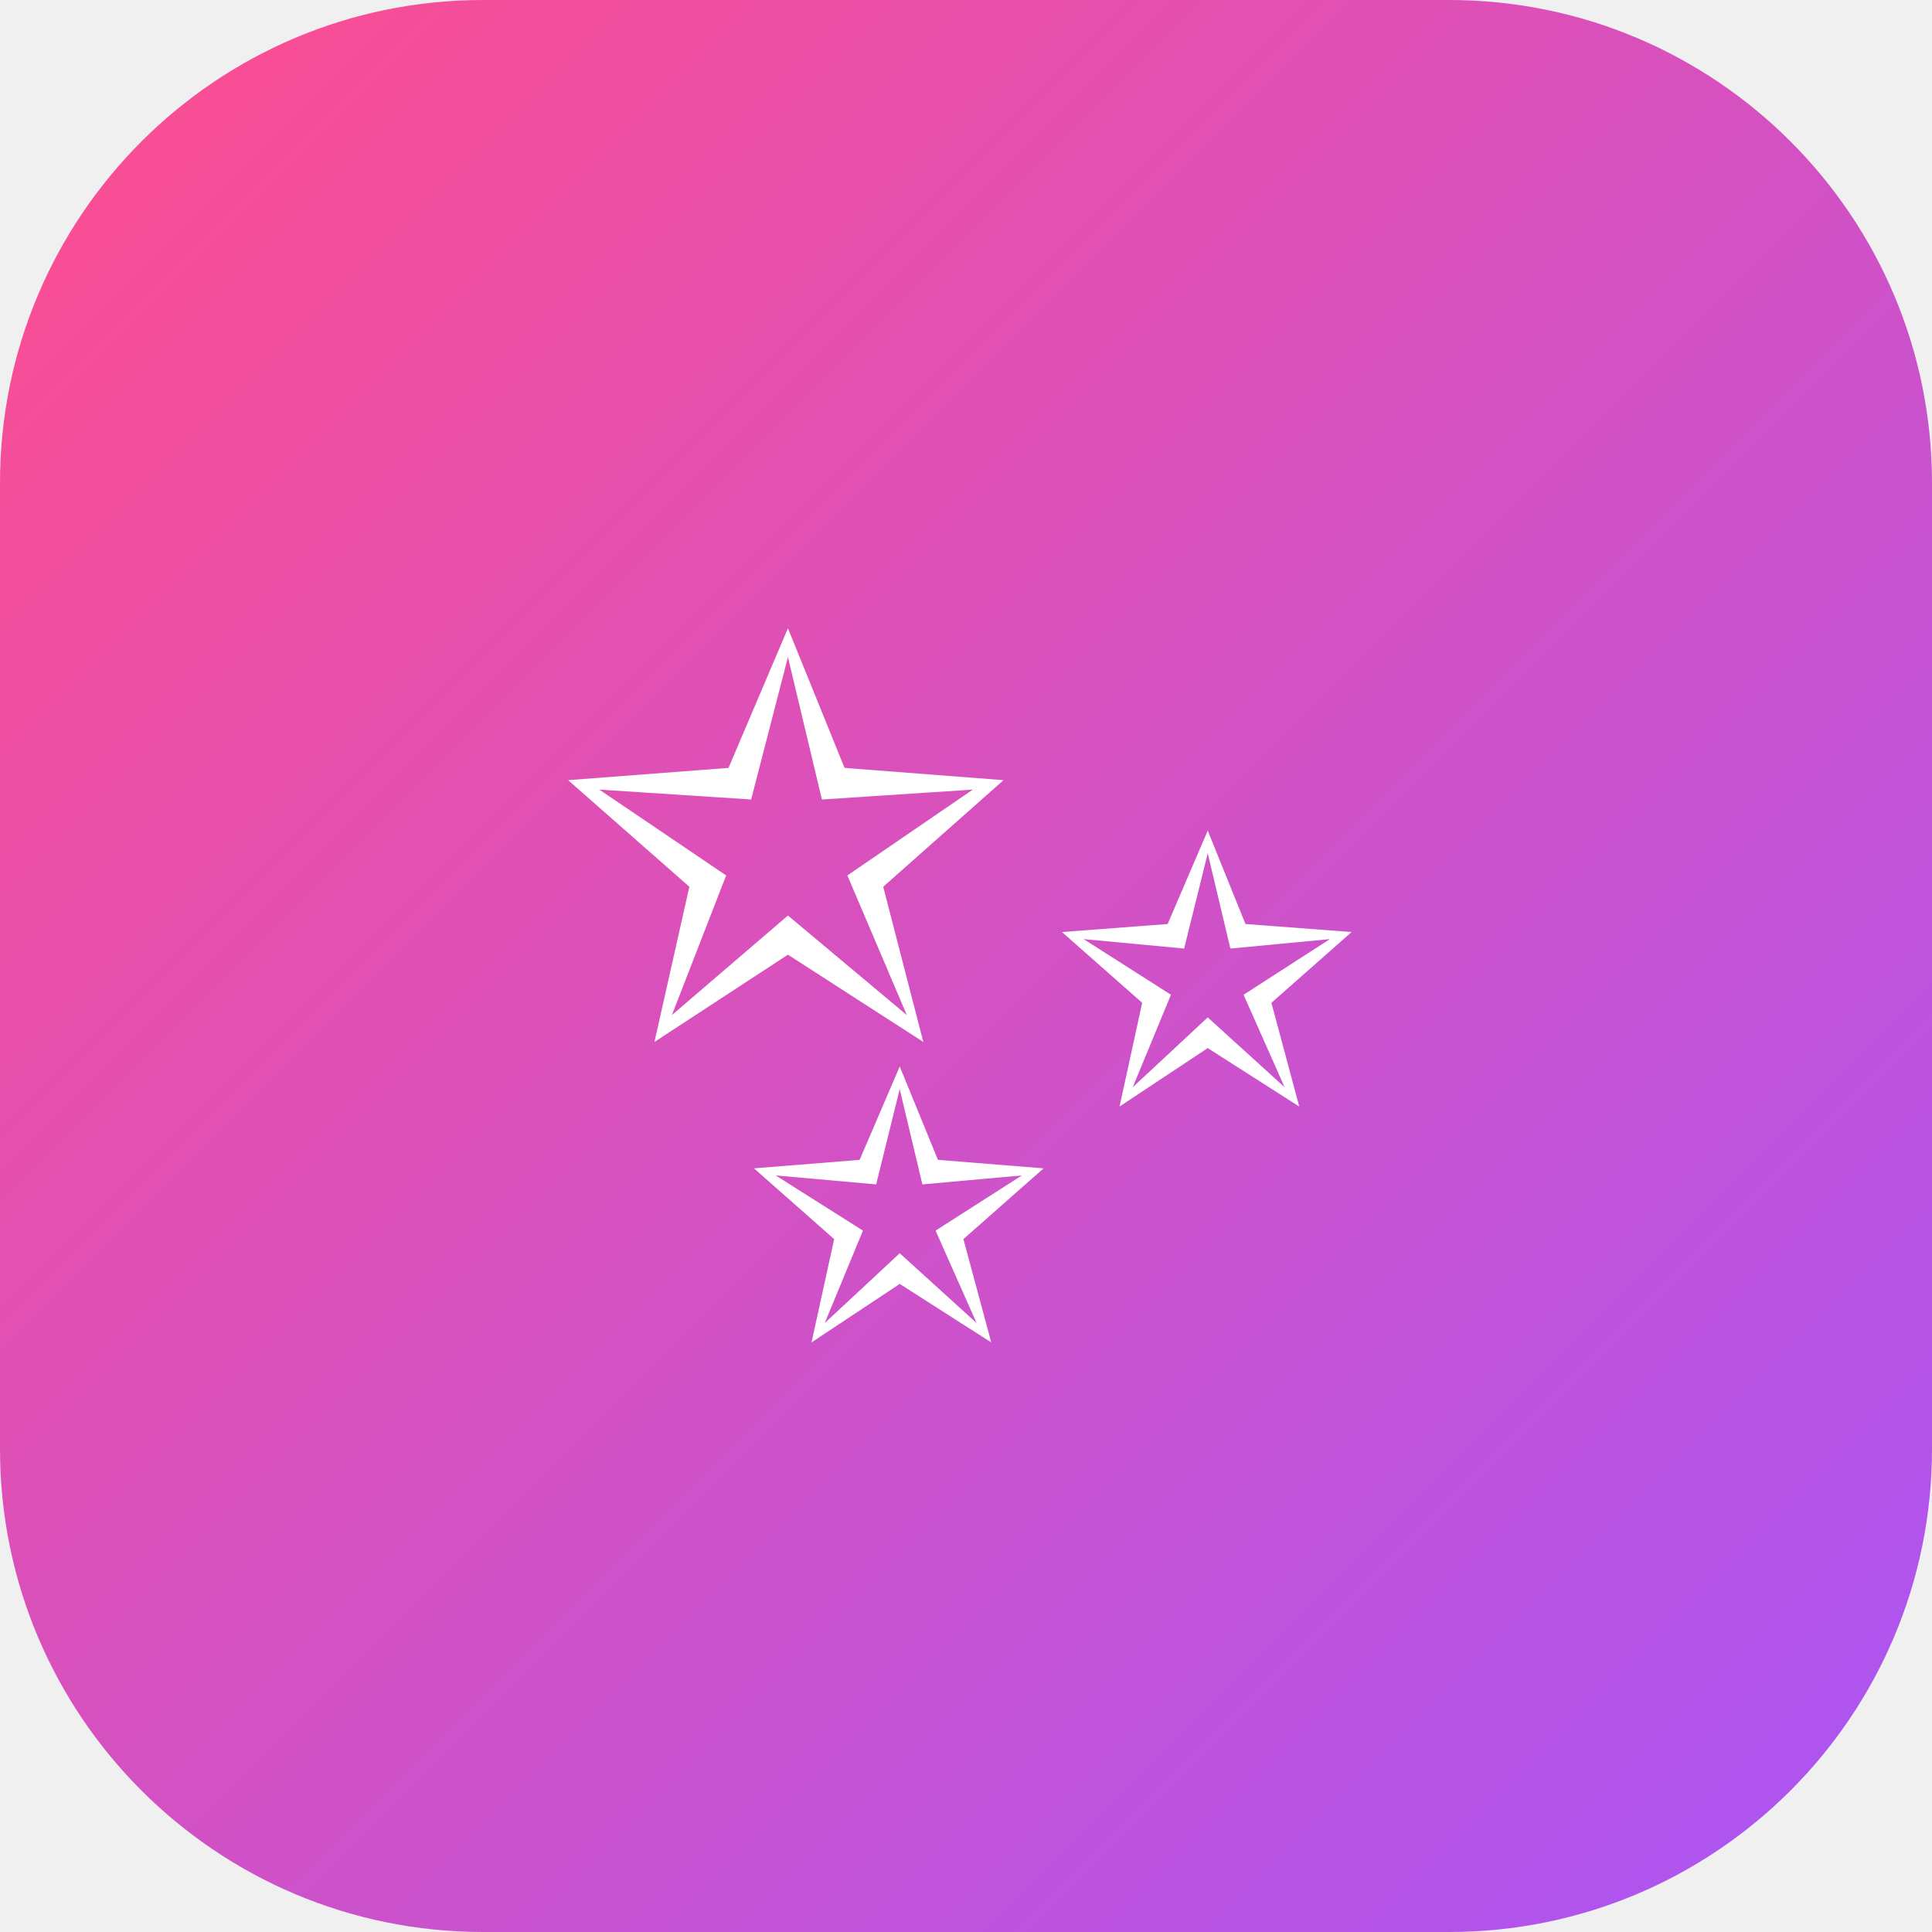
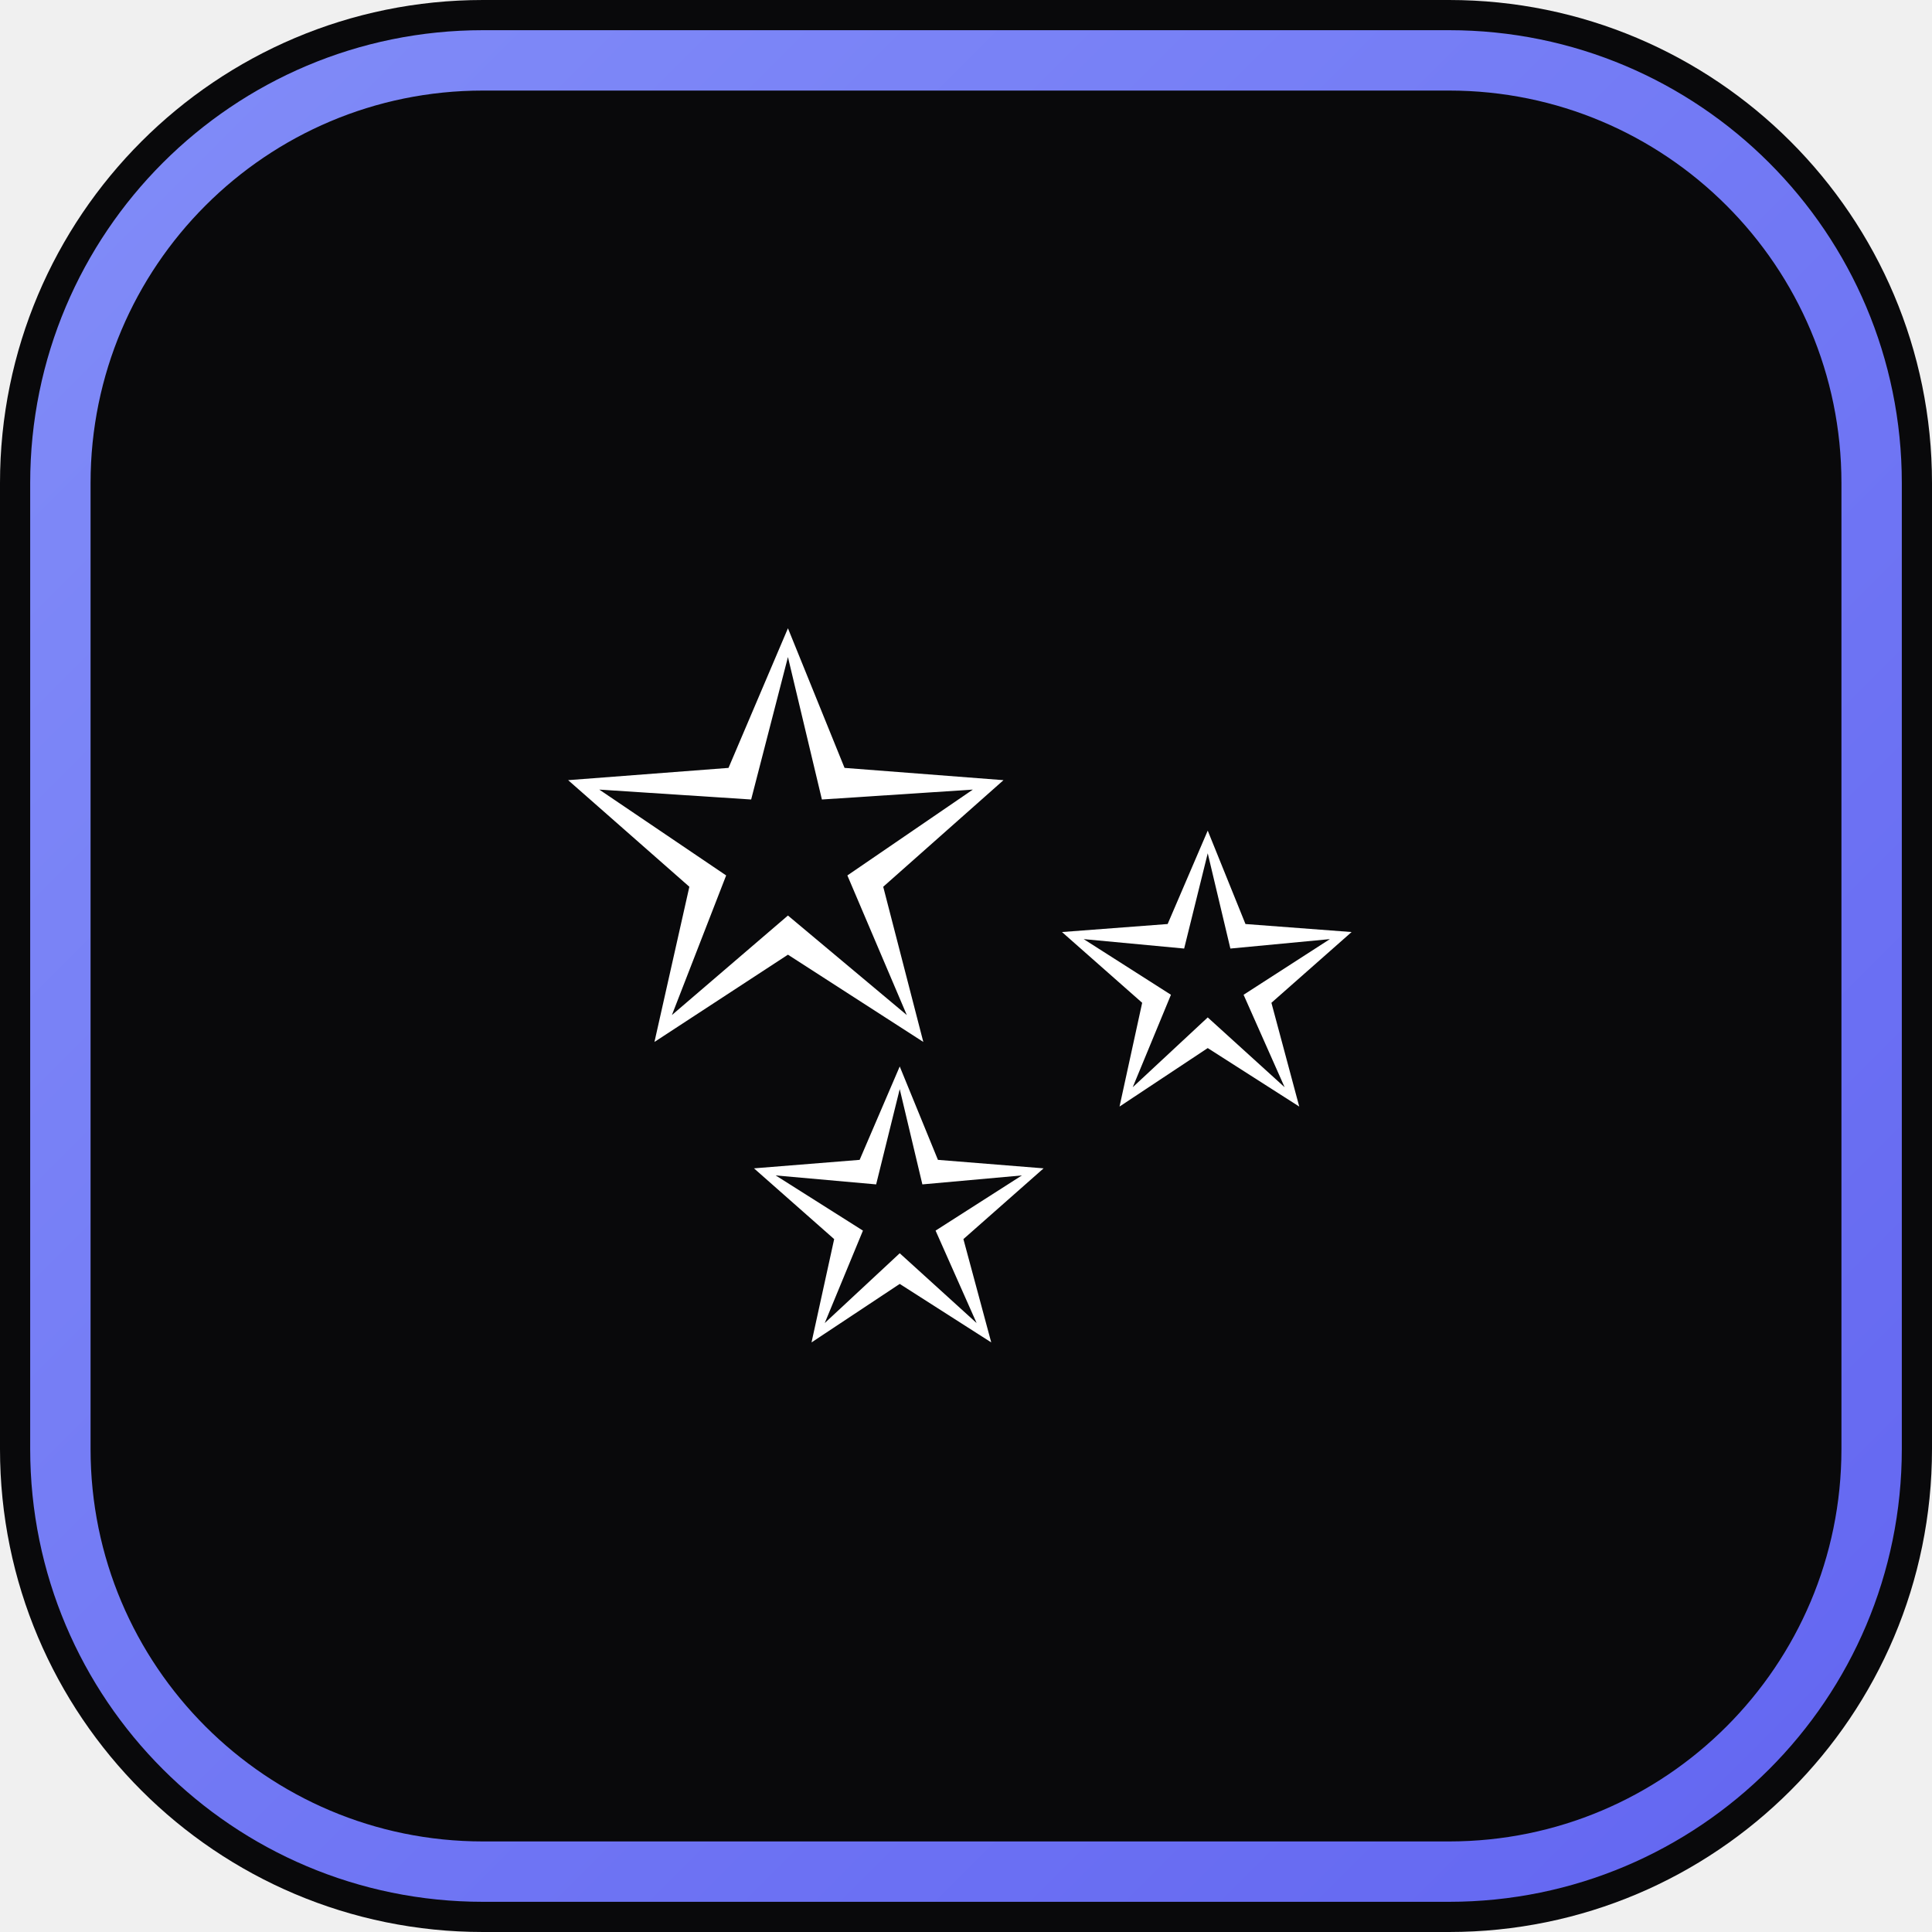
<svg xmlns="http://www.w3.org/2000/svg" viewBox="0 0 64 64">
  <defs>
    <linearGradient id="g" x1="0" y1="0" x2="1" y2="1">
-       <stop offset="0" stop-color="#FF4D8D" />
-       <stop offset="1" stop-color="#A855F7" />
+       <stop offset="0" stop-color="#818cf8" />
+       <stop offset="1" stop-color="#6366f1" />
    </linearGradient>
  </defs>
-   <rect width="64" height="64" rx="16" fill="url(#g)" />
+   <rect width="64" height="64" rx="16" fill="#09090b" />
+   <rect x="2" y="2" width="60" height="60" rx="14" fill="none" stroke="url(#g)" stroke-width="2" />
  <text x="32" y="44" font-size="34" text-anchor="middle" fill="#fff">✨</text>
</svg>
